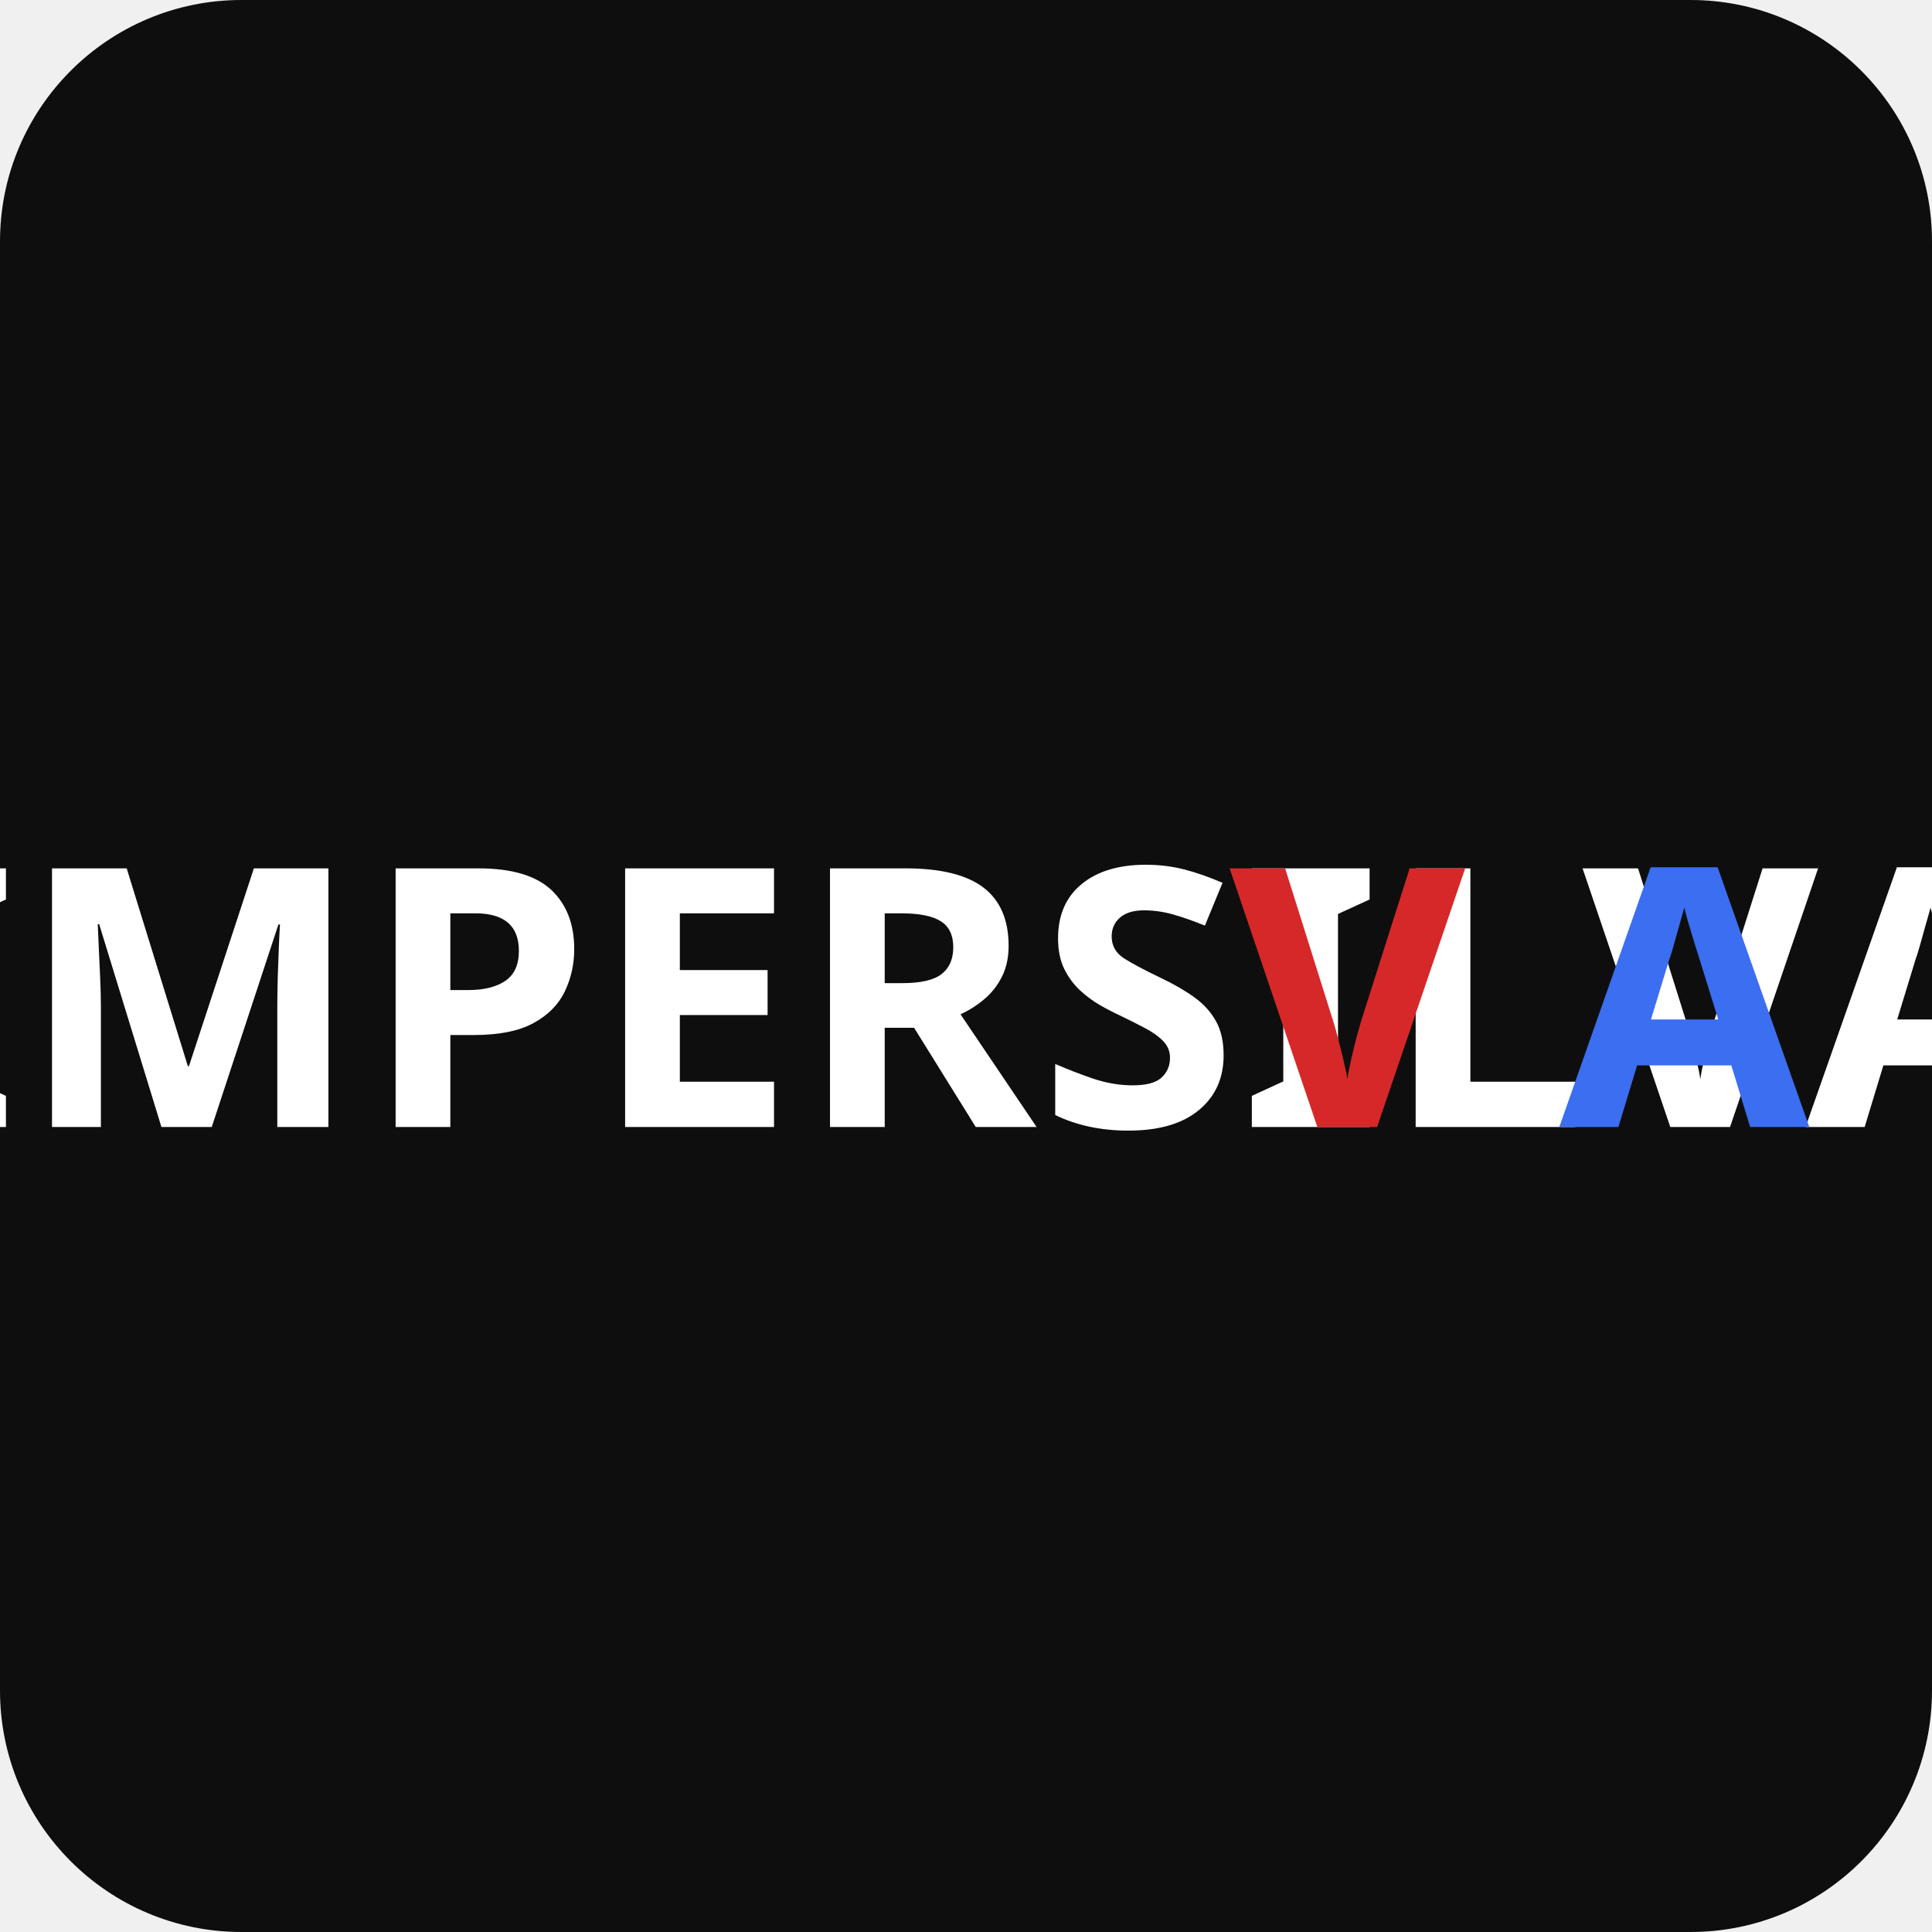
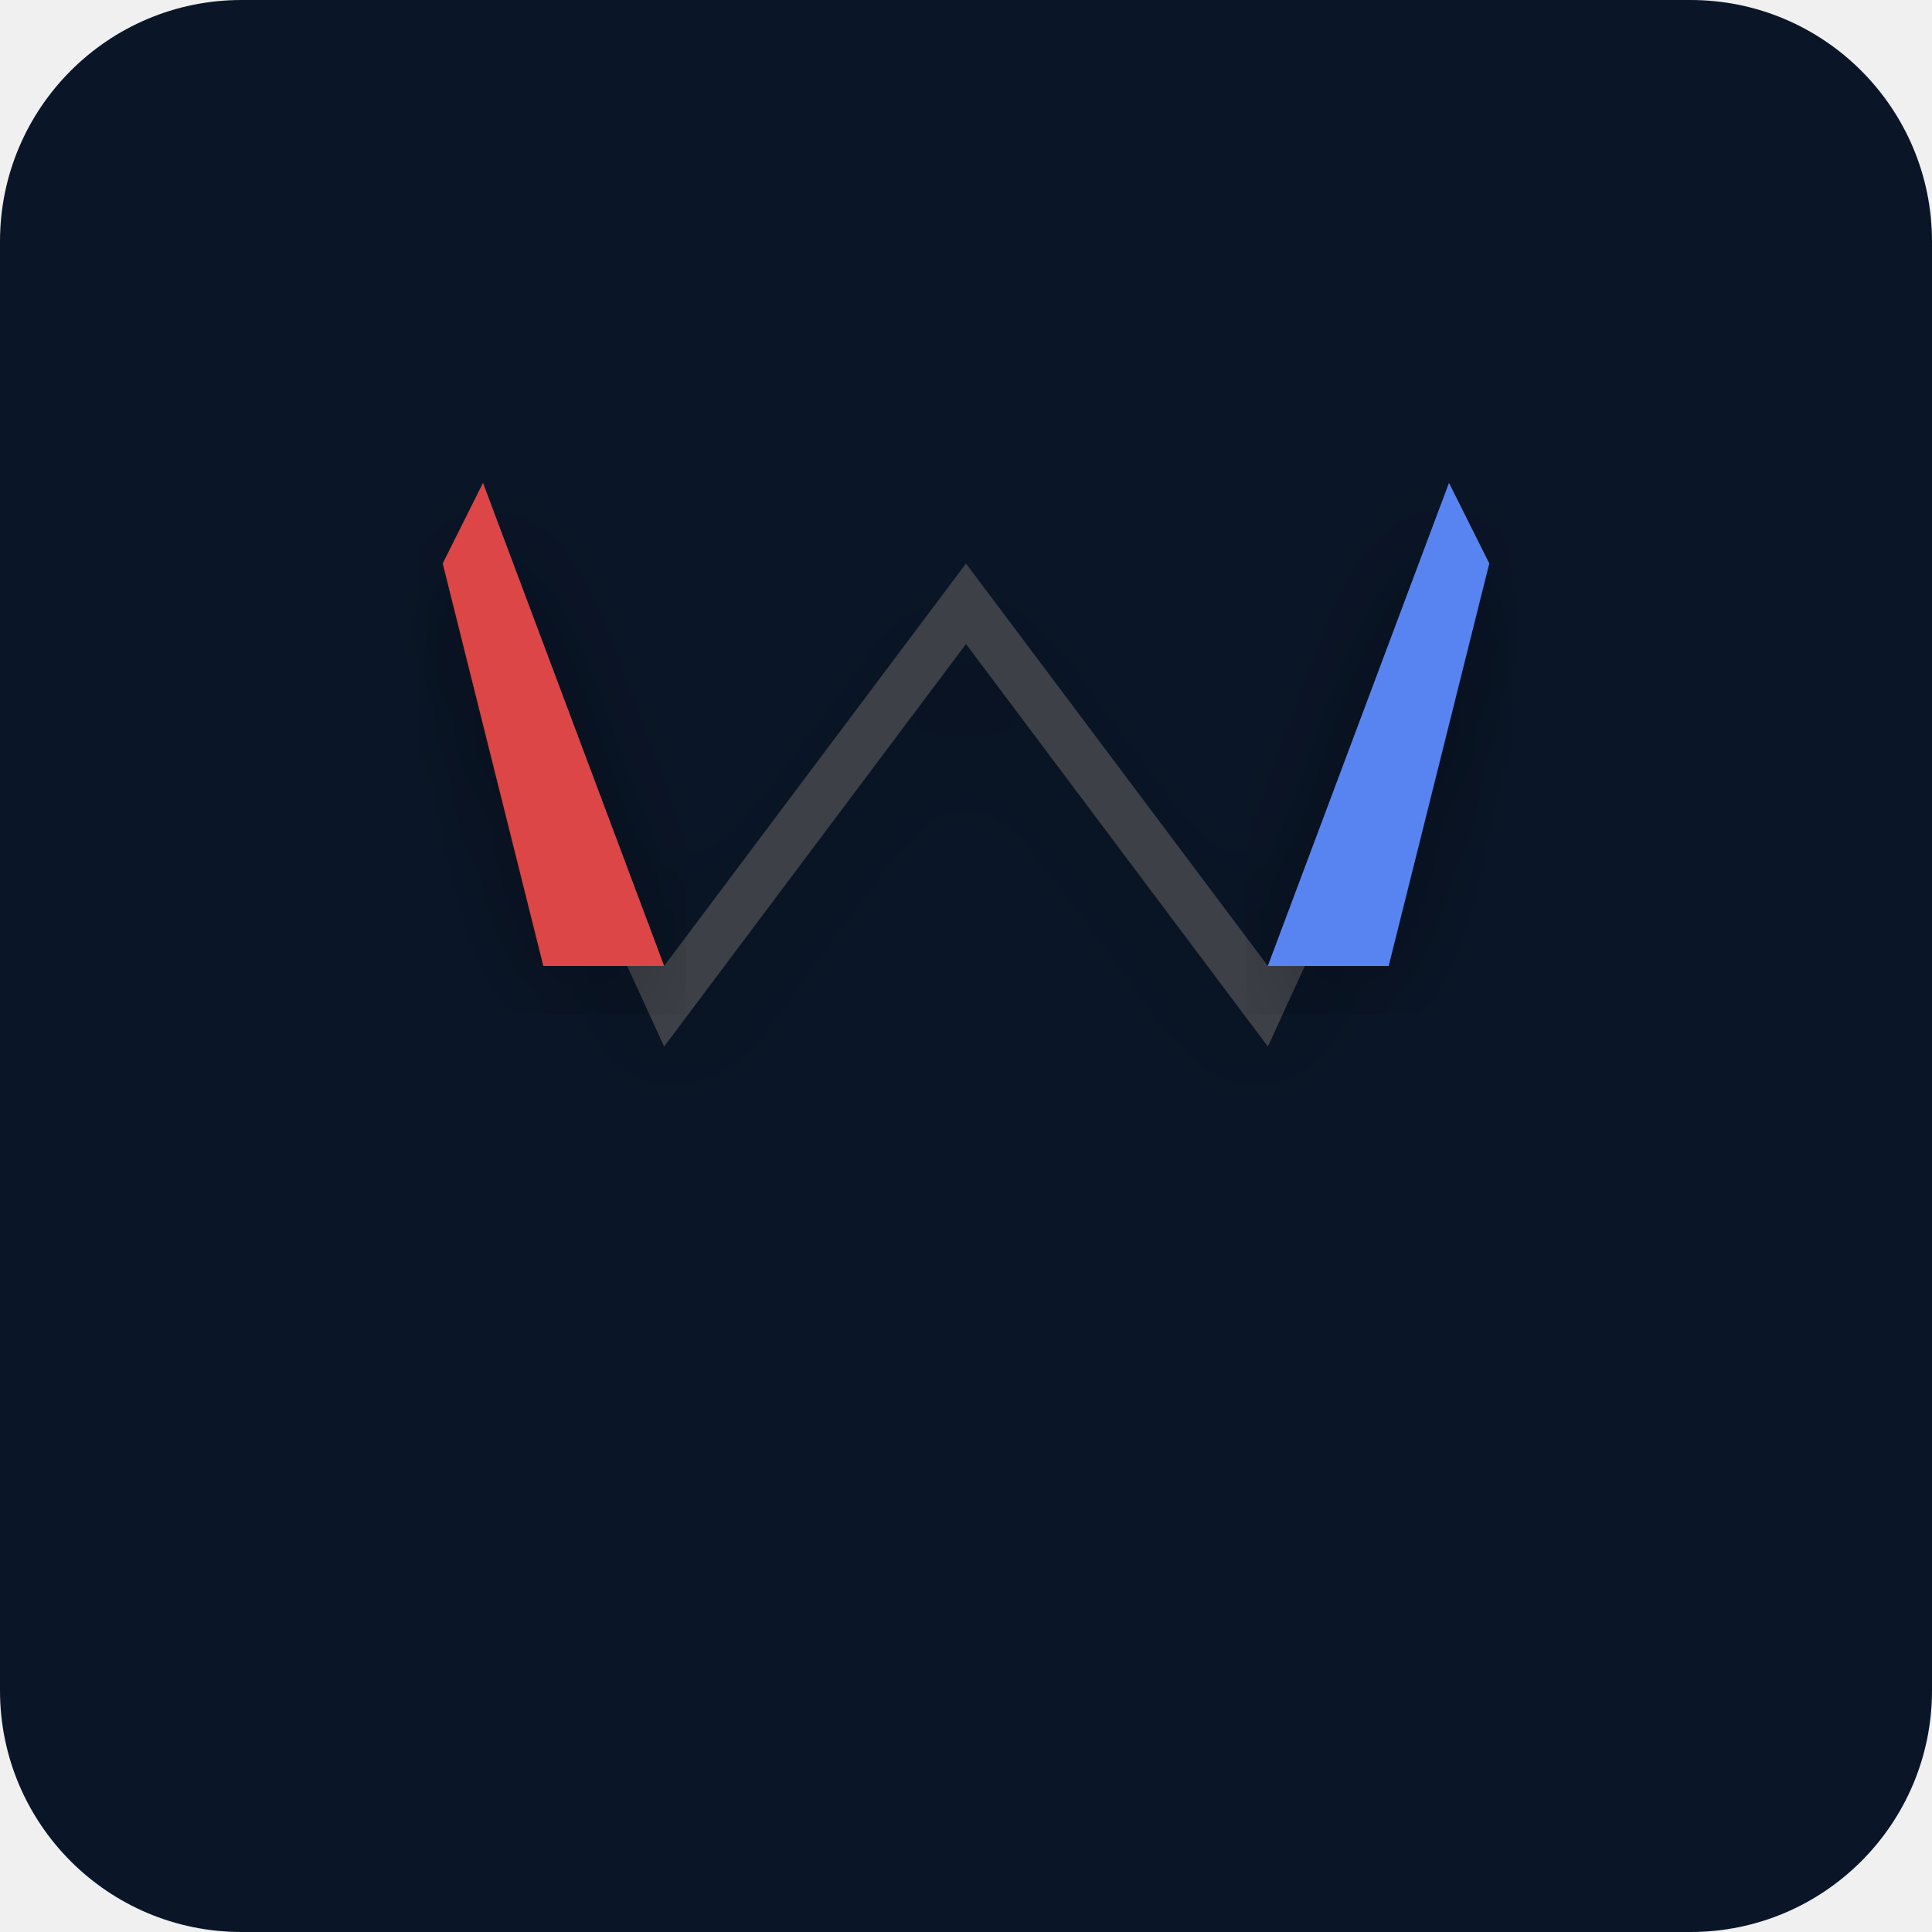
<svg xmlns="http://www.w3.org/2000/svg" viewBox="0 0 192 192">
-   <rect width="192" height="192" rx="24" fill="#0e0e0e" />
-   <text x="96" y="112" font-family="'Arial Black', sans-serif" font-size="36" font-weight="900" text-anchor="middle" fill="white" letter-spacing="0.2">IMPERSILVA</text>
-   <text x="96" y="112" font-family="'Arial Black', sans-serif" font-size="36" font-weight="900" text-anchor="middle" fill="none" letter-spacing="0.2">
-     <tspan fill="#d62828" dx="110">V</tspan>
-     <tspan fill="#3b6ef0" dx="0">A</tspan>
-   </text>
+   <rect width="192" height="192" rx="24" fill="#0a1628" />
+   <filter id="shadow">
+     <feDropShadow dx="0" dy="4" stdDeviation="6" flood-color="#000" flood-opacity="0.3" />
+   </filter>
+   <path d="M 48 48 L 66 96 L 96 56 L 126 96 L 144 48 L 148 56 L 126 104 L 96 64 L 66 104 L 44 56 Z" fill="#3d4046" filter="url(#shadow)" />
+   <path d="M 48 48 L 66 96 L 54 96 L 44 56 Z" fill="#d62828" filter="url(#shadow)" />
+   <path d="M 144 48 L 126 96 L 138 96 L 148 56 Z" fill="#3b6ef0" filter="url(#shadow)" />
+   <path d="M 48 48 L 66 96 L 54 96 L 44 56 Z" fill="rgba(255,255,255,0.15)" />
+   <path d="M 144 48 L 126 96 L 138 96 L 148 56 Z" fill="rgba(255,255,255,0.15)" />
</svg>
